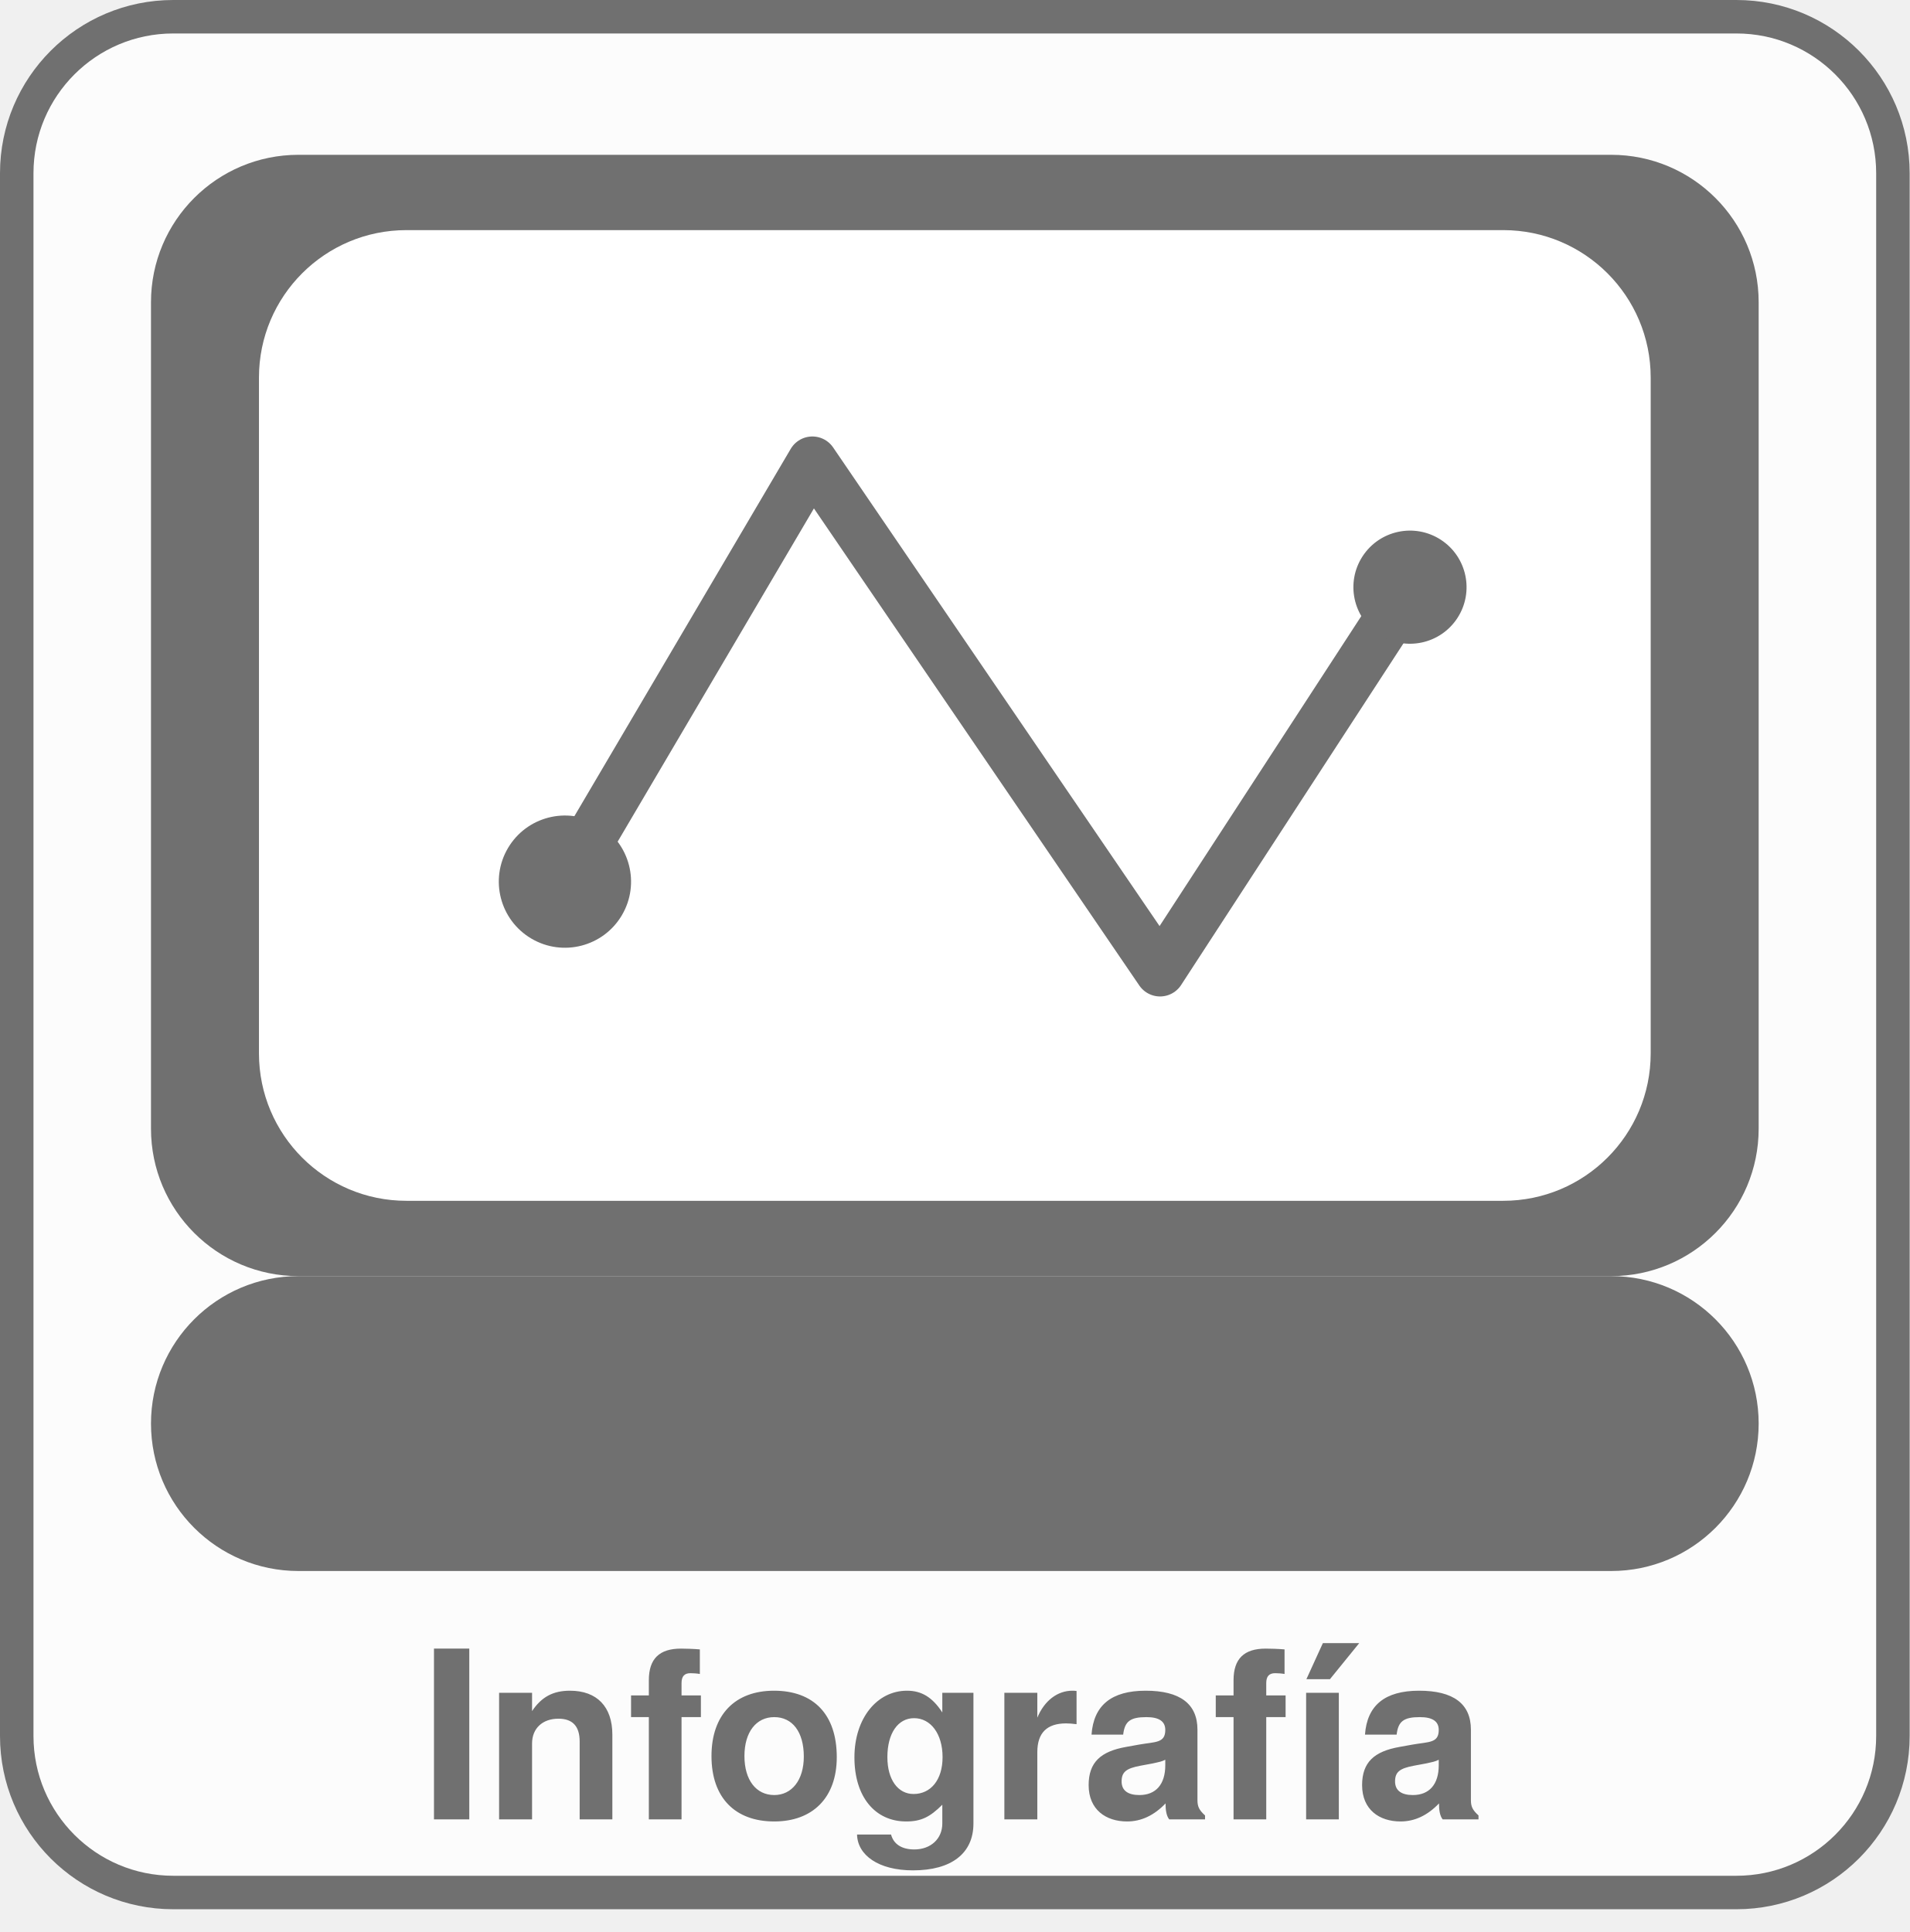
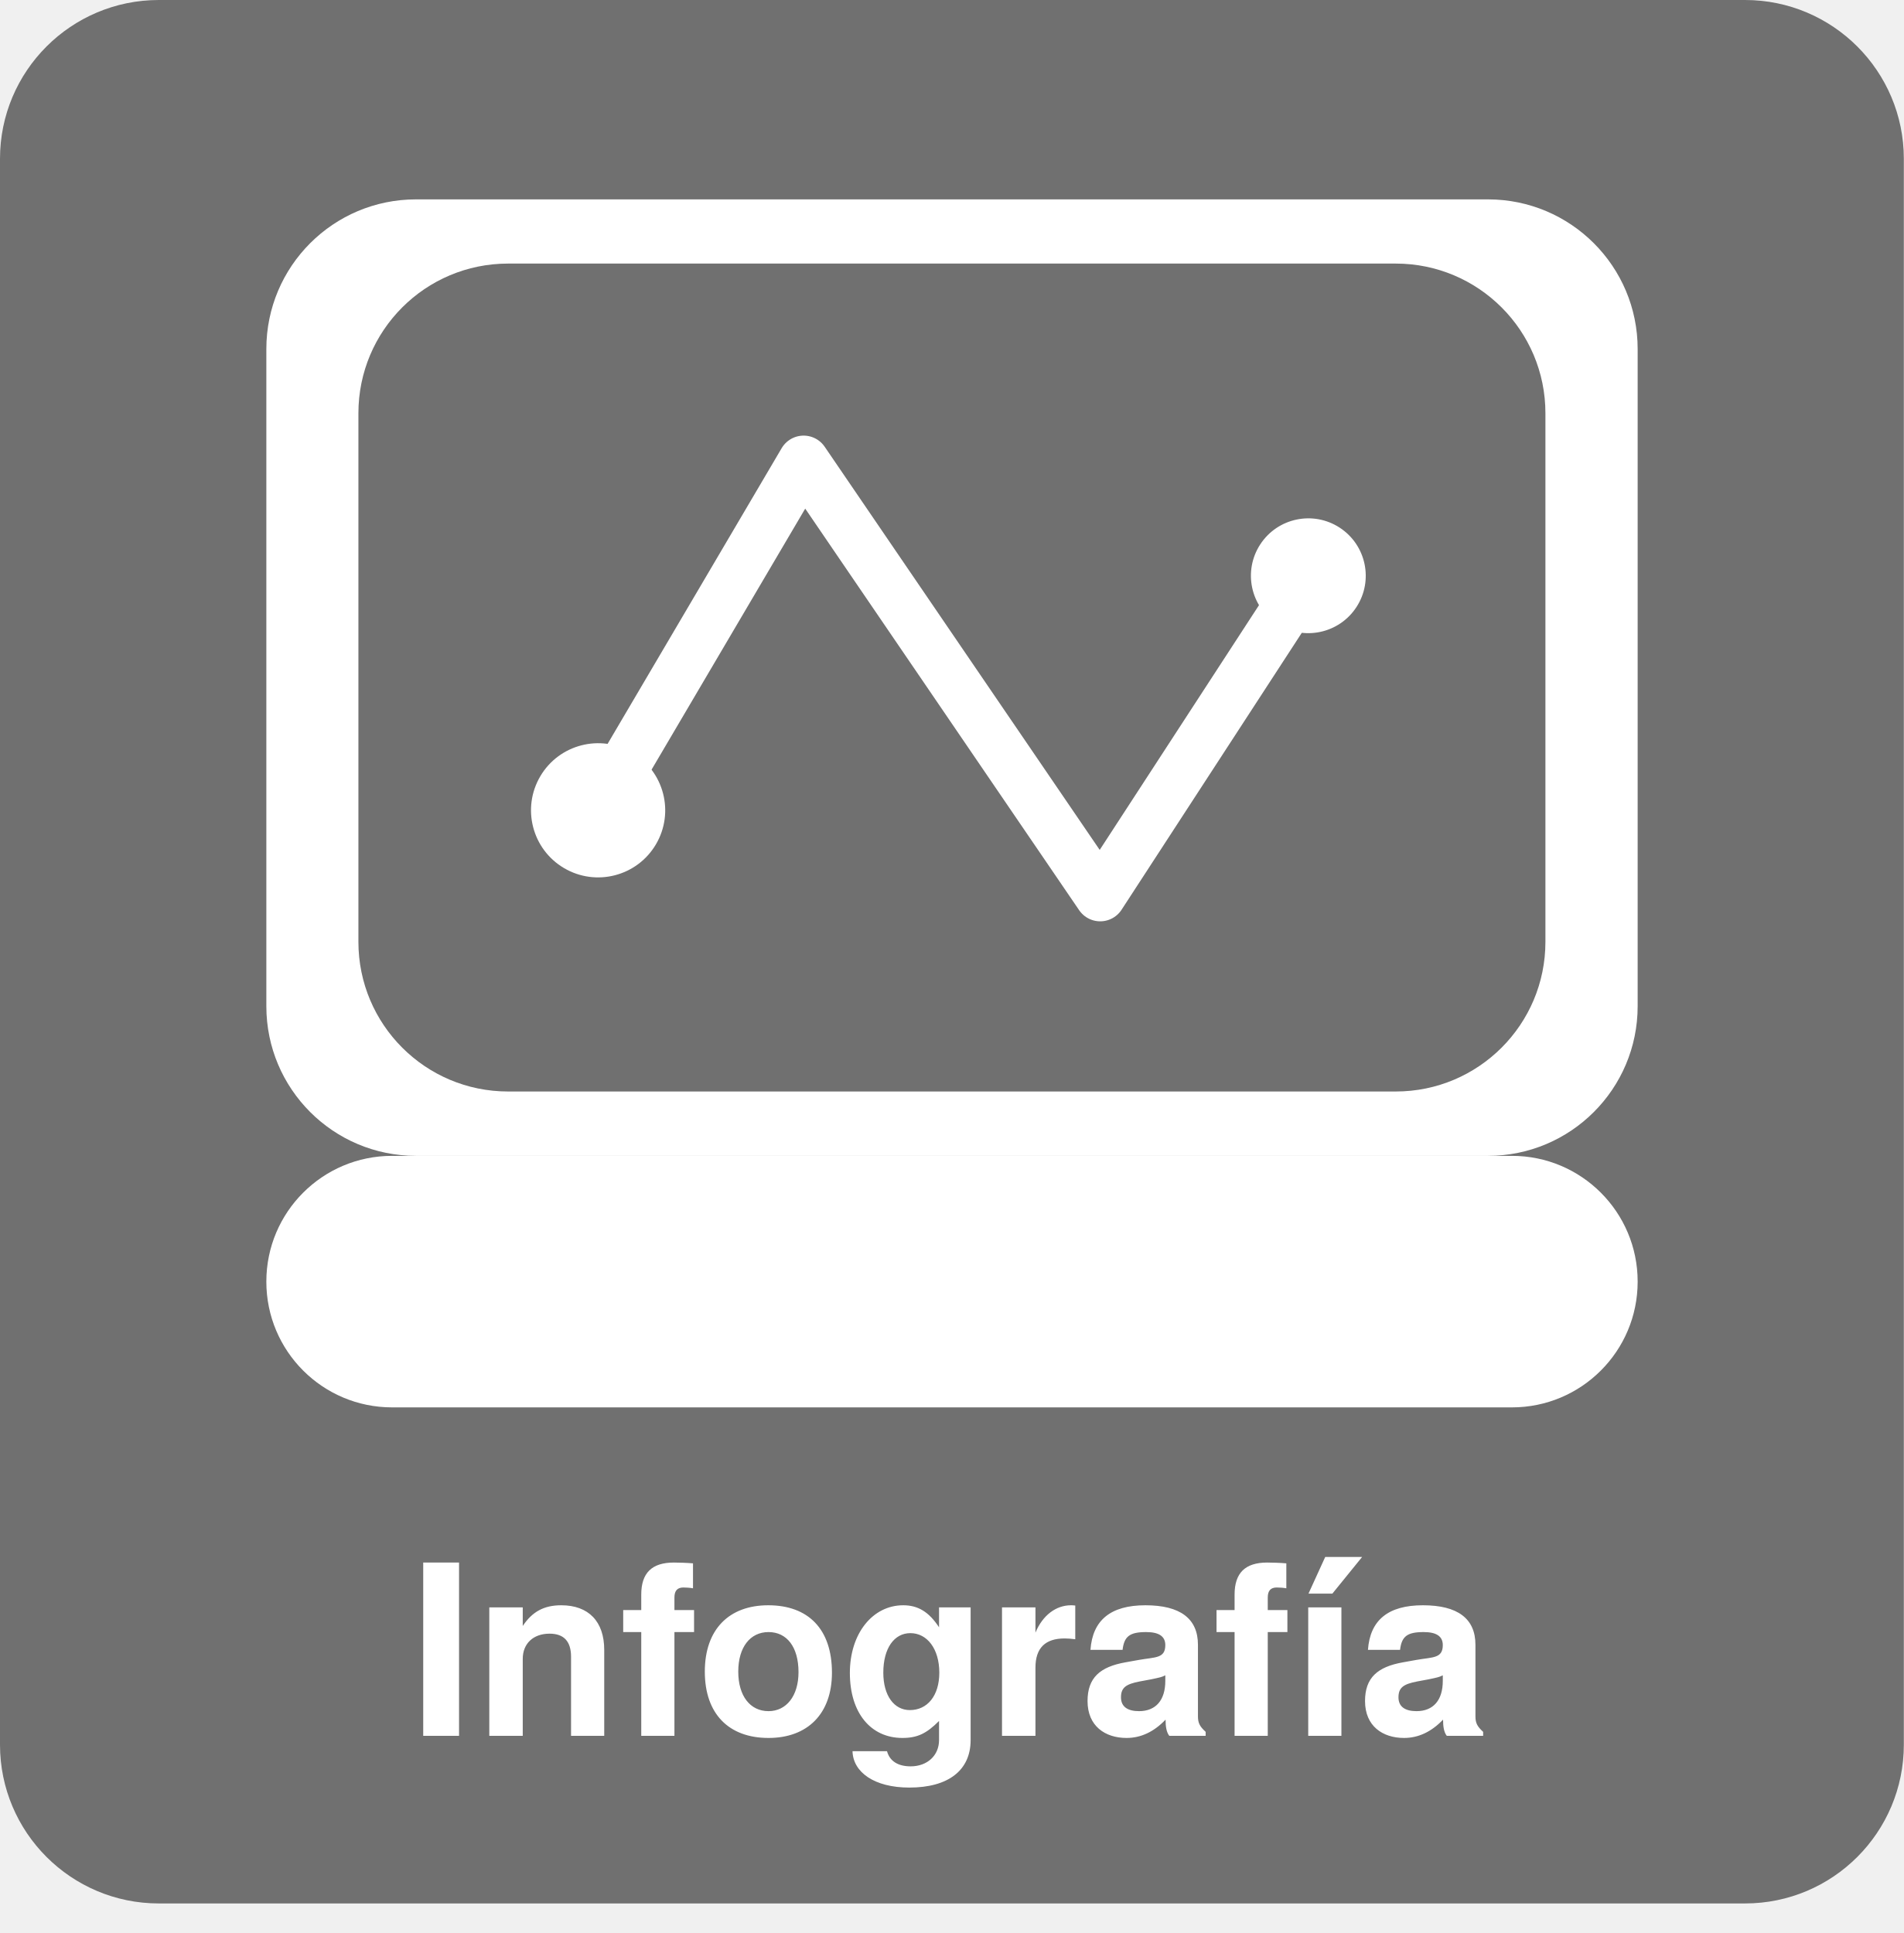
- <svg xmlns="http://www.w3.org/2000/svg" id="Layer_16" data-name="Layer 16" viewBox="0 0 114.08 115.44">
+ <svg xmlns="http://www.w3.org/2000/svg" id="Infografía" viewBox="0 0 112.08 113.82">
  <defs>
-     <style>.cls-1{fill:#fcfcfc;stroke-miterlimit:10;stroke-width:2px;}.cls-1,.cls-4{stroke:#707070;}.cls-2,.cls-5{fill:#707070;}.cls-3{fill:#fff;}.cls-4{fill:none;stroke-linecap:round;stroke-linejoin:round;stroke-width:3px;}.cls-5{font-size:14px;font-family:Helvetica Neue;font-weight:700;}</style>
+     <style>.cls-1{fill:#707070;}.cls-2{font-size:14px;font-family:Helvetica Neue;font-weight:700;}.cls-2,.cls-3{fill:#fff;}.cls-4{fill:none;stroke:#fff;stroke-linecap:round;stroke-linejoin:round;stroke-width:3px;}</style>
  </defs>
-   <rect class="cls-1" x="1" y="1" width="112.08" height="112.08" rx="9.35" ry="9.35" />
-   <text x="-1.58" y="-1.58" />
-   <g id="Layer_14" data-name="Layer 14">
-     <rect class="cls-2" x="9.02" y="9.25" width="96.04" height="67" rx="8.81" ry="8.81" />
-     <rect class="cls-2" x="9.02" y="76.25" width="96.04" height="17.62" rx="8.81" ry="8.81" />
-     <rect class="cls-3" x="15.47" y="13.75" width="83.14" height="58" rx="8.81" ry="8.81" />
-     <polyline class="cls-4" points="33.65 52.85 48.53 27.58 69.3 58.04 84.33 34.94" />
-     <circle class="cls-2" cx="35.34" cy="54.26" r="3.95" transform="translate(-30.94 55.59) rotate(-59.5)" />
-     <circle class="cls-2" cx="85.82" cy="36.67" r="3.38" transform="translate(6.69 87.02) rotate(-56.95)" />
-   </g>
-   <g id="Label">
-     <text class="cls-5" transform="translate(25.05 108.71)">Infografía</text>
-   </g>
+   <rect class="cls-1" width="112.08" height="112.08" rx="9.35" ry="9.35" />
+   <text x="-2.58" y="-2.58" />
+   <text class="cls-2" transform="translate(24.04 102.21)">Infografía</text>
+   <rect class="cls-3" x="15.68" y="11.74" width="80.73" height="56.32" rx="8.81" ry="8.81" />
+   <rect class="cls-3" x="15.68" y="68.06" width="80.73" height="14.81" rx="7.4" ry="7.4" />
+   <rect class="cls-1" x="21.1" y="15.52" width="69.88" height="48.75" rx="8.81" ry="8.81" />
+   <polyline class="cls-4" points="35.11 47.88 47.31 27.15 64.77 52.75 77.12 33.77" />
+   <circle class="cls-3" cx="37.79" cy="50.29" r="3.95" transform="translate(-27.3 54.75) rotate(-59.5)" />
+   <circle class="cls-3" cx="79.61" cy="36.49" r="3.38" transform="translate(3.02 80.73) rotate(-56.95)" />
</svg>
